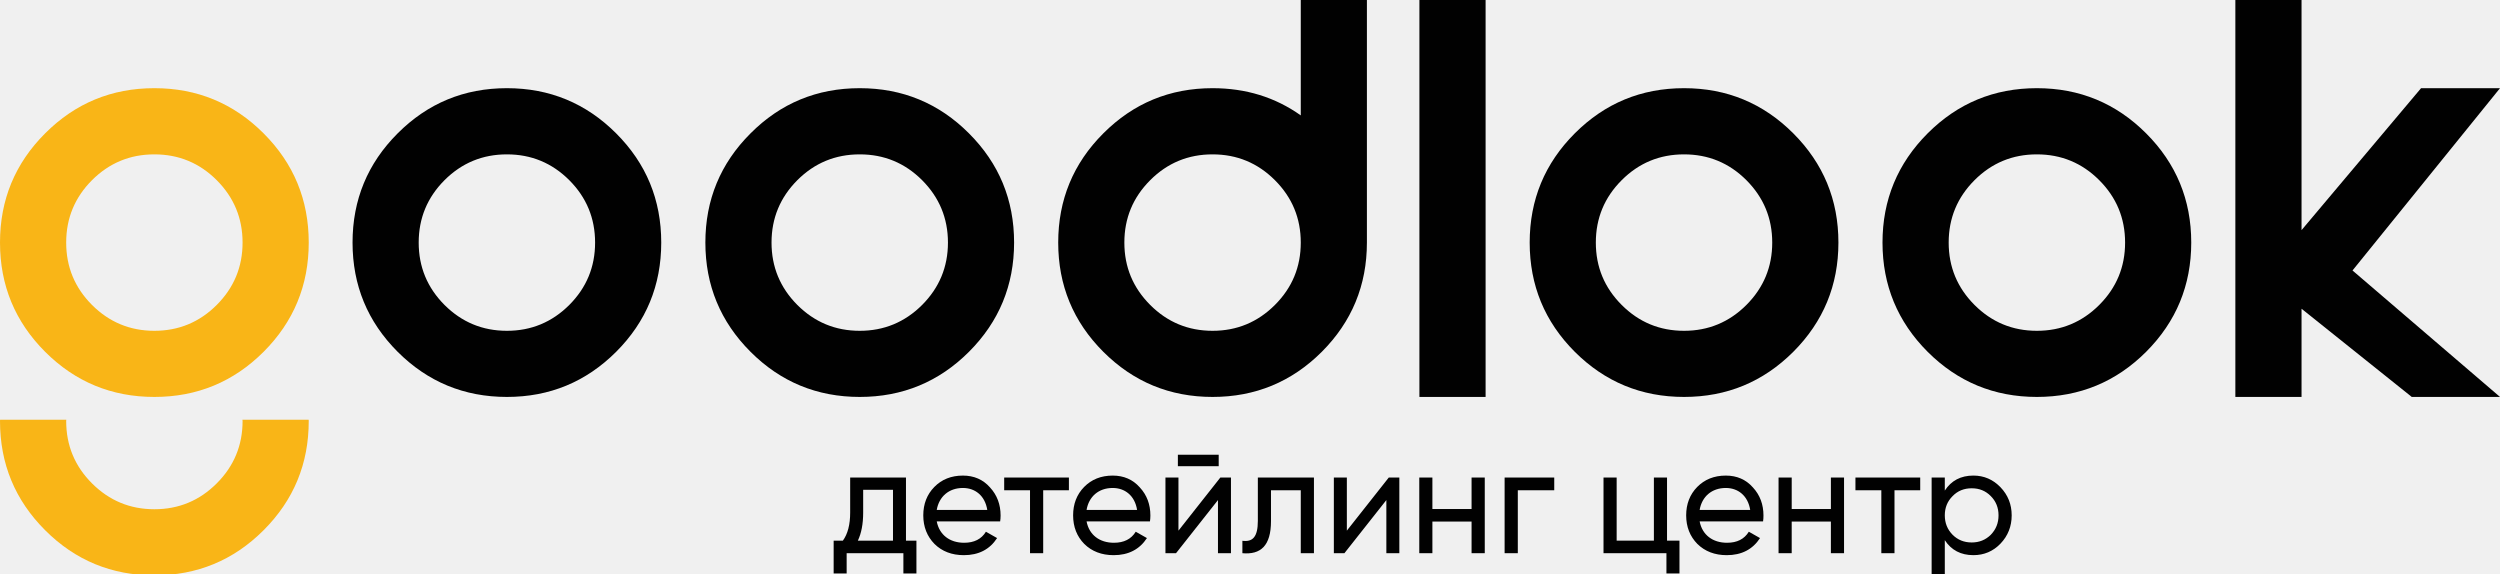
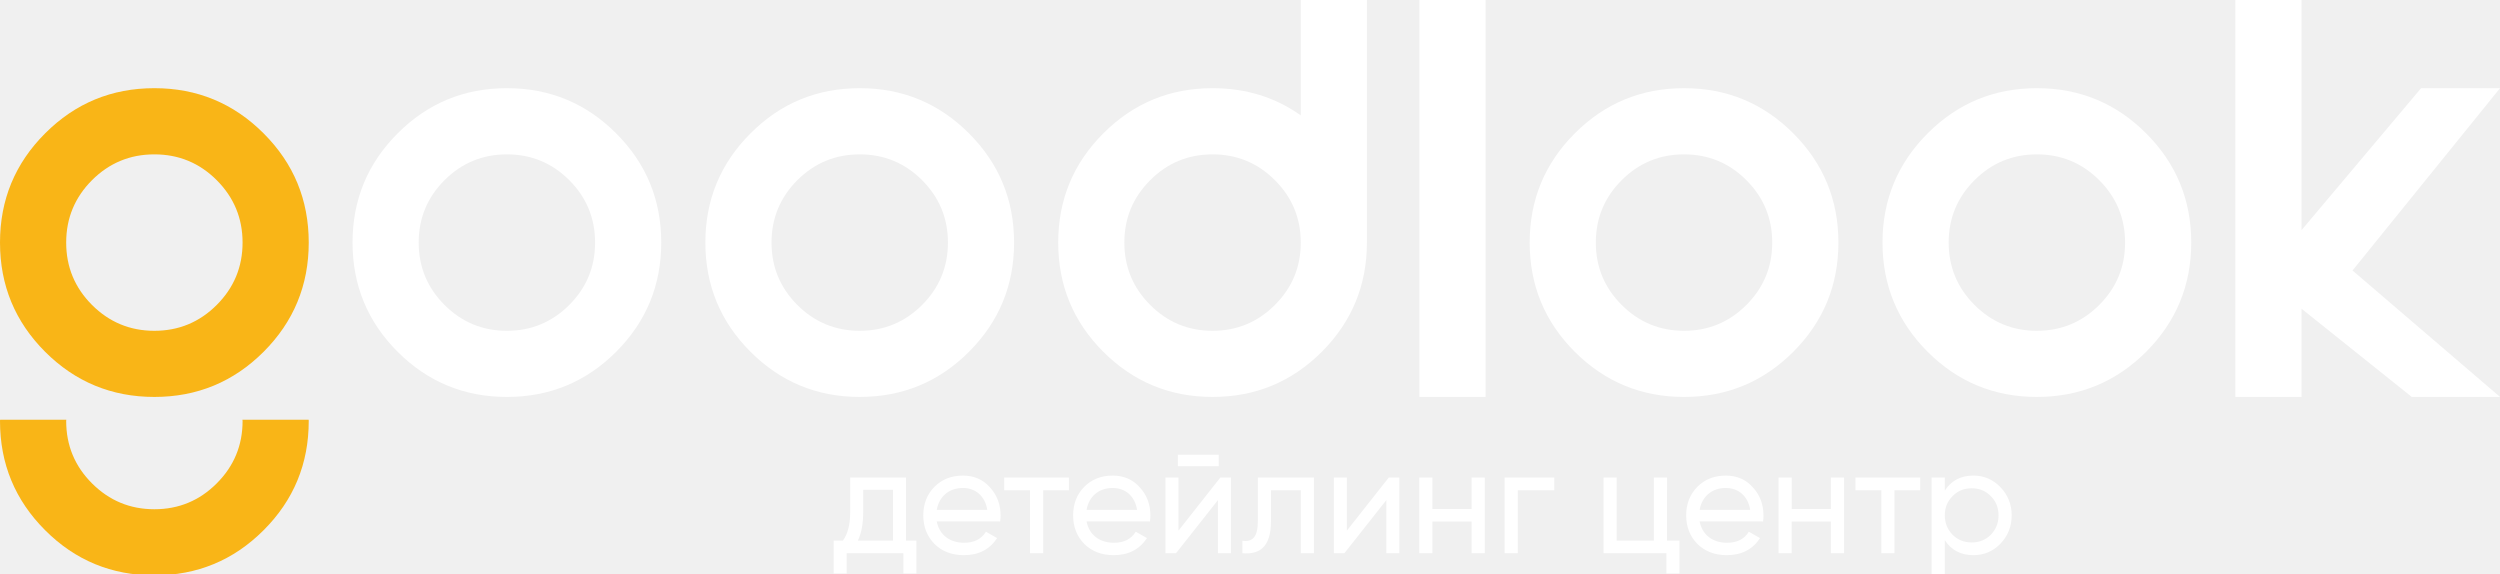
- <svg xmlns="http://www.w3.org/2000/svg" version="1.2" baseProfile="tiny" id="Layer_1" x="0px" y="0px" width="264.4px" height="60.648px" viewBox="0 0 264.4 60.648" xml:space="preserve">
+ <svg xmlns="http://www.w3.org/2000/svg" version="1.1" id="Layer_1" x="0px" y="0px" width="264.4px" height="60.648px" viewBox="0 0 264.4 60.648" enable-background="new 0 0 264.4 60.648" xml:space="preserve">
+   <path fill="#FFFFFF" d="M53.611,41.98c-4.521,0-8.371-1.595-11.553-4.771c-3.185-3.184-4.773-7.039-4.773-11.553  c0-4.521,1.59-8.371,4.773-11.553c3.182-3.187,7.03-4.777,11.553-4.777c4.516,0,8.367,1.592,11.551,4.777  c3.184,3.182,4.771,7.03,4.771,11.553c0,4.514-1.588,8.369-4.771,11.553C61.979,40.387,58.127,41.98,53.611,41.98z M60.207,32.252  c1.82-1.824,2.73-4.02,2.73-6.596c0-2.578-0.91-4.775-2.73-6.6c-1.822-1.822-4.022-2.73-6.596-2.73c-2.578,0-4.773,0.908-6.6,2.73  c-1.818,1.823-2.73,4.021-2.73,6.6c0,2.576,0.912,4.771,2.73,6.596c1.826,1.82,4.021,2.734,6.6,2.734  C56.184,34.986,58.385,34.072,60.207,32.252z" />
+   <path fill="#FFFFFF" d="M90.927,41.98c-4.521,0-8.373-1.595-11.549-4.771C76.191,34.025,74.6,30.17,74.6,25.656  c0-4.521,1.592-8.371,4.778-11.553c3.176-3.187,7.027-4.777,11.549-4.777c4.516,0,8.369,1.592,11.549,4.777  c3.184,3.182,4.774,7.03,4.774,11.553c0,4.514-1.592,8.369-4.774,11.553C99.297,40.387,95.443,41.98,90.927,41.98z M97.523,32.252  c1.818-1.824,2.731-4.02,2.731-6.596c0-2.578-0.913-4.775-2.731-6.6c-1.824-1.822-4.025-2.73-6.596-2.73  c-2.578,0-4.777,0.908-6.602,2.73c-1.816,1.823-2.729,4.021-2.729,6.6c0,2.576,0.912,4.771,2.729,6.596  c1.824,1.82,4.023,2.734,6.602,2.734C93.498,34.986,95.699,34.072,97.523,32.252z" />
+   <path fill="#F9B517" d="M16.326,41.98c-4.52,0-8.369-1.595-11.551-4.771C1.59,34.025,0,30.17,0,25.656  c0-4.521,1.59-8.371,4.775-11.553c3.182-3.187,7.031-4.777,11.551-4.777c4.518,0,8.369,1.592,11.551,4.777  c3.185,3.182,4.775,7.03,4.775,11.553c0,4.514-1.592,8.369-4.775,11.553C24.695,40.387,20.844,41.98,16.326,41.98z M22.92,32.252  c1.822-1.824,2.734-4.02,2.734-6.596c0-2.578-0.912-4.775-2.734-6.6c-1.817-1.822-4.02-2.73-6.594-2.73  c-2.572,0-4.771,0.908-6.596,2.73C7.91,20.881,7,23.078,7,25.656c0,2.576,0.91,4.771,2.73,6.596c1.824,1.82,4.022,2.734,6.596,2.734  C18.9,34.986,21.102,34.072,22.92,32.252z" />
+   <path fill="#FFFFFF" d="M144.564,25.656c0,4.514-1.592,8.369-4.771,11.553c-3.184,3.179-7.033,4.771-11.553,4.771  s-8.369-1.595-11.551-4.771c-3.185-3.184-4.773-7.039-4.773-11.553c0-4.521,1.59-8.371,4.773-11.553  c3.182-3.187,7.031-4.777,11.551-4.777c3.521,0,6.633,0.959,9.33,2.879V0h6.994V25.656z M134.834,32.252  c1.826-1.824,2.736-4.02,2.736-6.596c0-2.578-0.91-4.775-2.736-6.6c-1.819-1.822-4.02-2.73-6.594-2.73  c-2.576,0-4.775,0.908-6.594,2.73c-1.824,1.823-2.734,4.021-2.734,6.6c0,2.576,0.91,4.771,2.734,6.596  c1.817,1.82,4.018,2.734,6.594,2.734C130.814,34.986,133.014,34.072,134.834,32.252z" />
+   <path fill="#FFFFFF" d="M157.117,0v41.98h-7V0H157.117z" />
+   <path fill="#FFFFFF" d="M178.105,41.98c-4.521,0-8.369-1.595-11.554-4.771c-3.184-3.184-4.772-7.039-4.772-11.553  c0-4.521,1.59-8.371,4.772-11.553c3.185-3.187,7.031-4.777,11.554-4.777c4.52,0,8.369,1.592,11.551,4.777  c3.182,3.182,4.775,7.03,4.775,11.553c0,4.514-1.595,8.369-4.775,11.553C186.475,40.387,182.625,41.98,178.105,41.98z   M184.699,32.252c1.82-1.824,2.732-4.02,2.732-6.596c0-2.578-0.912-4.775-2.732-6.6c-1.82-1.822-4.021-2.73-6.594-2.73  c-2.578,0-4.775,0.908-6.595,2.73c-1.825,1.823-2.735,4.021-2.735,6.6c0,2.576,0.91,4.771,2.735,6.596  c1.818,1.82,4.017,2.734,6.595,2.734C180.677,34.986,182.879,34.072,184.699,32.252z" />
+   <path fill="#FFFFFF" d="M215.418,41.98c-4.518,0-8.366-1.595-11.549-4.771c-3.18-3.184-4.775-7.039-4.775-11.553  c0-4.521,1.597-8.371,4.775-11.553c3.183-3.187,7.031-4.777,11.549-4.777c4.521,0,8.371,1.592,11.556,4.777  c3.18,3.182,4.772,7.03,4.772,11.553c0,4.514-1.594,8.369-4.772,11.553C223.789,40.387,219.939,41.98,215.418,41.98z   M222.016,32.252c1.823-1.824,2.733-4.02,2.733-6.596c0-2.578-0.91-4.775-2.733-6.6c-1.82-1.822-4.021-2.73-6.599-2.73  c-2.574,0-4.771,0.908-6.594,2.73c-1.82,1.823-2.731,4.021-2.731,6.6c0,2.576,0.911,4.771,2.731,6.596  c1.822,1.82,4.02,2.734,6.594,2.734C217.996,34.986,220.195,34.072,222.016,32.252z" />
+   <path fill="#FFFFFF" d="M243.41,24.34l12.643-15.014h8.349l-15.6,19.279l15.6,13.375h-9.334l-11.656-9.328v9.328h-7V0h7  L243.41,24.34L243.41,24.34z" />
+   <path fill="#F9B517" d="M25.639,44.389c0.002,0.045,0.016,0.086,0.016,0.139c0,2.578-0.912,4.772-2.734,6.594  c-1.817,1.822-4.02,2.736-6.594,2.736c-2.572,0-4.771-0.914-6.596-2.736C7.91,49.301,7,47.105,7,44.527  c0-0.053,0.009-0.094,0.012-0.139H0.009c0,0.045-0.009,0.09-0.009,0.139c0,4.516,1.59,8.369,4.775,11.551  c3.182,3.185,7.031,4.773,11.551,4.773c4.518,0,8.369-1.591,11.551-4.773c3.185-3.182,4.775-7.035,4.775-11.551  c0-0.049-0.008-0.094-0.008-0.139L25.639,44.389L25.639,44.389z" />
  <g>
-     <path fill="#010101" d="M53.611,41.98c-4.521,0-8.371-1.594-11.553-4.771c-3.184-3.184-4.773-7.039-4.773-11.553   c0-4.521,1.59-8.371,4.773-11.553c3.182-3.186,7.031-4.777,11.553-4.777c4.516,0,8.367,1.592,11.551,4.777   c3.183,3.182,4.771,7.031,4.771,11.553c0,4.514-1.588,8.369-4.771,11.553C61.979,40.387,58.127,41.98,53.611,41.98z M60.207,32.252   c1.82-1.824,2.73-4.02,2.73-6.596c0-2.578-0.91-4.775-2.73-6.6c-1.823-1.822-4.023-2.73-6.596-2.73c-2.578,0-4.773,0.908-6.6,2.73   c-1.818,1.824-2.73,4.021-2.73,6.6c0,2.576,0.912,4.771,2.73,6.596c1.827,1.82,4.022,2.734,6.6,2.734   C56.184,34.986,58.384,34.072,60.207,32.252z" />
-     <path fill="#010101" d="M90.927,41.98c-4.521,0-8.373-1.594-11.548-4.771C76.191,34.025,74.6,30.17,74.6,25.656   c0-4.521,1.592-8.371,4.779-11.553c3.175-3.186,7.027-4.777,11.548-4.777c4.516,0,8.37,1.592,11.549,4.777   c3.184,3.182,4.775,7.031,4.775,11.553c0,4.514-1.592,8.369-4.775,11.553C99.297,40.387,95.443,41.98,90.927,41.98z M97.523,32.252   c1.818-1.824,2.732-4.02,2.732-6.596c0-2.578-0.914-4.775-2.732-6.6c-1.824-1.822-4.025-2.73-6.596-2.73   c-2.578,0-4.777,0.908-6.601,2.73c-1.817,1.824-2.729,4.021-2.729,6.6c0,2.576,0.912,4.771,2.729,6.596   c1.824,1.82,4.023,2.734,6.601,2.734C93.498,34.986,95.699,34.072,97.523,32.252z" />
-     <path fill="#F9B517" d="M16.326,41.98c-4.52,0-8.369-1.594-11.551-4.771C1.59,34.025,0,30.17,0,25.656   c0-4.521,1.59-8.371,4.775-11.553c3.182-3.186,7.031-4.777,11.551-4.777c4.517,0,8.369,1.592,11.551,4.777   c3.184,3.182,4.775,7.031,4.775,11.553c0,4.514-1.592,8.369-4.775,11.553C24.695,40.387,20.843,41.98,16.326,41.98z M22.92,32.252   c1.822-1.824,2.734-4.02,2.734-6.596c0-2.578-0.912-4.775-2.734-6.6c-1.818-1.822-4.02-2.73-6.594-2.73   c-2.572,0-4.772,0.908-6.596,2.73C7.91,20.881,7,23.078,7,25.656c0,2.576,0.91,4.771,2.73,6.596   c1.824,1.82,4.023,2.734,6.596,2.734C18.9,34.986,21.102,34.072,22.92,32.252z" />
-     <path fill="#010101" d="M144.564,25.656c0,4.514-1.592,8.369-4.771,11.553c-3.184,3.178-7.034,4.771-11.553,4.771   c-4.52,0-8.369-1.594-11.551-4.771c-3.184-3.184-4.773-7.039-4.773-11.553c0-4.521,1.59-8.371,4.773-11.553   c3.182-3.186,7.031-4.777,11.551-4.777c3.521,0,6.633,0.959,9.33,2.879V0h6.994V25.656z M134.834,32.252   c1.826-1.824,2.736-4.02,2.736-6.596c0-2.578-0.91-4.775-2.736-6.6c-1.82-1.822-4.02-2.73-6.594-2.73   c-2.576,0-4.775,0.908-6.594,2.73c-1.824,1.824-2.734,4.021-2.734,6.6c0,2.576,0.91,4.771,2.734,6.596   c1.818,1.82,4.018,2.734,6.594,2.734C130.814,34.986,133.014,34.072,134.834,32.252z" />
-     <path fill="#010101" d="M157.117,0v41.98h-7V0H157.117z" />
-     <path fill="#010101" d="M178.105,41.98c-4.521,0-8.369-1.594-11.554-4.771c-3.183-3.184-4.772-7.039-4.772-11.553   c0-4.521,1.59-8.371,4.772-11.553c3.185-3.186,7.032-4.777,11.554-4.777c4.52,0,8.369,1.592,11.551,4.777   c3.182,3.182,4.775,7.031,4.775,11.553c0,4.514-1.594,8.369-4.775,11.553C186.475,40.387,182.625,41.98,178.105,41.98z    M184.699,32.252c1.82-1.824,2.732-4.02,2.732-6.596c0-2.578-0.912-4.775-2.732-6.6c-1.82-1.822-4.022-2.73-6.594-2.73   c-2.578,0-4.775,0.908-6.595,2.73c-1.825,1.824-2.735,4.021-2.735,6.6c0,2.576,0.91,4.771,2.735,6.596   c1.819,1.82,4.017,2.734,6.595,2.734C180.677,34.986,182.879,34.072,184.699,32.252z" />
-     <path fill="#010101" d="M215.418,41.98c-4.518,0-8.367-1.594-11.549-4.771c-3.18-3.184-4.776-7.039-4.776-11.553   c0-4.521,1.597-8.371,4.776-11.553c3.182-3.186,7.031-4.777,11.549-4.777c4.521,0,8.371,1.592,11.555,4.777   c3.18,3.182,4.773,7.031,4.773,11.553c0,4.514-1.594,8.369-4.773,11.553C223.789,40.387,219.939,41.98,215.418,41.98z    M222.016,32.252c1.824-1.824,2.734-4.02,2.734-6.596c0-2.578-0.91-4.775-2.734-6.6c-1.82-1.822-4.02-2.73-6.598-2.73   c-2.575,0-4.771,0.908-6.594,2.73c-1.82,1.824-2.732,4.021-2.732,6.6c0,2.576,0.912,4.771,2.732,6.596   c1.822,1.82,4.019,2.734,6.594,2.734C217.996,34.986,220.195,34.072,222.016,32.252z" />
-     <path fill="#010101" d="M243.41,24.34l12.642-15.014h8.349l-15.6,19.279l15.6,13.375h-9.334l-11.656-9.328v9.328h-7V0h7V24.34z" />
-     <path fill="#F9B517" d="M25.639,44.389c0.002,0.045,0.016,0.086,0.016,0.139c0,2.578-0.912,4.773-2.734,6.594   c-1.818,1.822-4.02,2.736-6.594,2.736c-2.572,0-4.772-0.914-6.596-2.736C7.91,49.301,7,47.105,7,44.527   c0-0.053,0.008-0.094,0.011-0.139H0.008c0,0.045-0.008,0.09-0.008,0.139c0,4.516,1.59,8.369,4.775,11.551   c3.182,3.184,7.031,4.773,11.551,4.773c4.517,0,8.369-1.59,11.551-4.773c3.184-3.182,4.775-7.035,4.775-11.551   c0-0.049-0.008-0.094-0.008-0.139H25.639z" />
-     <g>
-       <path fill="#010101" d="M95.816,57.178h1.105v3.471h-1.379v-2.143h-6v2.143h-1.375v-3.471h0.977    c0.512-0.705,0.77-1.697,0.77-2.959v-3.715h5.902V57.178z M94.443,57.178v-5.377h-3.154v2.418c0,1.197-0.191,2.176-0.561,2.959    H94.443z" />
-       <path fill="#010101" d="M99.07,55.145c0.275,1.424,1.379,2.258,2.896,2.258c1.057,0,1.826-0.385,2.305-1.168l1.182,0.672    c-0.781,1.199-1.947,1.807-3.516,1.807c-1.268,0-2.309-0.4-3.105-1.186c-0.781-0.795-1.186-1.807-1.186-3.023    c0-1.197,0.385-2.207,1.17-3.006c0.783-0.799,1.791-1.201,3.023-1.201c1.168,0,2.128,0.416,2.863,1.25    c0.75,0.814,1.121,1.807,1.121,2.973c0,0.209-0.016,0.418-0.047,0.625H99.07z M99.07,53.928h5.344    c-0.24-1.516-1.293-2.32-2.574-2.32C100.352,51.607,99.313,52.521,99.07,53.928z" />
-       <path fill="#010101" d="M113.047,50.504v1.346h-2.719v6.656h-1.393V51.85h-2.732v-1.346H113.047z" />
-       <path fill="#010101" d="M114.916,55.145c0.27,1.424,1.373,2.258,2.891,2.258c1.059,0,1.826-0.385,2.309-1.168l1.184,0.672    c-0.785,1.199-1.956,1.807-3.52,1.807c-1.268,0-2.307-0.4-3.105-1.186c-0.783-0.795-1.182-1.807-1.182-3.023    c0-1.197,0.381-2.207,1.166-3.006s1.791-1.201,3.021-1.201c1.172,0,2.131,0.416,2.866,1.25c0.754,0.814,1.119,1.807,1.119,2.973    c0,0.209-0.016,0.418-0.045,0.625H114.916z M114.916,53.928h5.342c-0.238-1.516-1.295-2.32-2.579-2.32    C116.189,51.607,115.154,52.521,114.916,53.928z" />
-       <path fill="#010101" d="M129.064,50.504h1.123v8.002h-1.375v-5.619l-4.436,5.619h-1.118v-8.002h1.375v5.617L129.064,50.504z     M124.572,49.307V48.09h4.318v1.217H124.572z" />
-       <path fill="#010101" d="M138.963,50.504v8.002h-1.393V51.85h-3.15v3.264c0,2.623-1.104,3.568-3.025,3.393v-1.314    c1.088,0.145,1.635-0.4,1.635-2.111v-4.576H138.963z" />
-       <path fill="#010101" d="M146.877,50.504h1.117v8.002h-1.373v-5.619l-4.436,5.619h-1.117v-8.002h1.375v5.617L146.877,50.504z" />
-       <path fill="#010101" d="M155.633,50.504h1.395v8.002h-1.395V55.16h-4.143v3.346h-1.387v-8.002h1.387v3.33h4.143V50.504z" />
-       <path fill="#010101" d="M164.377,50.504v1.346h-3.854v6.656h-1.395v-8.002H164.377z" />
-       <path fill="#010101" d="M176.304,57.178h1.317v3.471h-1.379v-2.143h-6.654v-8.002h1.389v6.674h3.938v-6.674h1.39V57.178z" />
-       <path fill="#010101" d="M179.754,55.145c0.275,1.424,1.377,2.258,2.895,2.258c1.061,0,1.826-0.385,2.307-1.168l1.184,0.672    c-0.781,1.199-1.951,1.807-3.521,1.807c-1.262,0-2.303-0.4-3.104-1.186c-0.781-0.795-1.186-1.807-1.186-3.023    c0-1.197,0.387-2.207,1.17-3.006c0.787-0.799,1.793-1.201,3.025-1.201c1.168,0,2.127,0.416,2.862,1.25    c0.753,0.814,1.118,1.807,1.118,2.973c0,0.209-0.01,0.418-0.043,0.625H179.754z M179.754,53.928h5.346    c-0.24-1.516-1.298-2.32-2.576-2.32C181.035,51.607,179.994,52.521,179.754,53.928z" />
-       <path fill="#010101" d="M193.634,50.504h1.392v8.002h-1.392V55.16h-4.144v3.346H188.1v-8.002h1.391v3.33h4.144V50.504z" />
-       <path fill="#010101" d="M203.082,50.504v1.346h-2.721v6.656h-1.391V51.85h-2.738v-1.346H203.082z" />
-       <path fill="#010101" d="M211.57,51.529c0.783,0.814,1.186,1.807,1.186,2.975s-0.402,2.176-1.186,2.992s-1.744,1.217-2.861,1.217    c-1.33,0-2.338-0.529-3.027-1.584v4.576h-1.393V50.504h1.393v1.379c0.689-1.059,1.697-1.586,3.027-1.586    C209.826,50.297,210.787,50.713,211.57,51.529z M210.549,56.555c0.541-0.563,0.816-1.232,0.816-2.051    c0-0.816-0.275-1.488-0.816-2.033c-0.545-0.559-1.217-0.83-2.018-0.83c-0.818,0-1.484,0.271-2.027,0.83    c-0.547,0.545-0.822,1.217-0.822,2.033c0,0.818,0.275,1.488,0.822,2.051c0.543,0.541,1.209,0.816,2.027,0.816    C209.332,57.371,210.004,57.096,210.549,56.555z" />
-     </g>
+     <path fill="#FFFFFF" d="M95.816,57.177h1.104v3.472h-1.379v-2.144h-6v2.144h-1.375v-3.472h0.978c0.512-0.704,0.77-1.696,0.77-2.959   v-3.715h5.902V57.177z M94.443,57.177v-5.377h-3.154v2.418c0,1.197-0.19,2.177-0.561,2.959H94.443z" />
+     <path fill="#FFFFFF" d="M99.07,55.145c0.275,1.424,1.379,2.258,2.896,2.258c1.057,0,1.825-0.385,2.305-1.168l1.182,0.672   c-0.781,1.199-1.947,1.807-3.516,1.807c-1.269,0-2.31-0.399-3.105-1.186c-0.78-0.795-1.186-1.807-1.186-3.023   c0-1.196,0.385-2.207,1.17-3.006c0.783-0.799,1.791-1.201,3.022-1.201c1.168,0,2.129,0.416,2.863,1.25   c0.75,0.814,1.121,1.808,1.121,2.974c0,0.209-0.016,0.418-0.047,0.625L99.07,55.145L99.07,55.145z M99.07,53.927h5.344   c-0.24-1.516-1.293-2.319-2.574-2.319C100.352,51.607,99.313,52.521,99.07,53.927z" />
+     <path fill="#FFFFFF" d="M113.047,50.504v1.347h-2.719v6.655h-1.393V51.85h-2.732v-1.347H113.047z" />
+     <path fill="#FFFFFF" d="M114.916,55.145c0.271,1.424,1.373,2.258,2.892,2.258c1.059,0,1.826-0.385,2.309-1.168l1.185,0.672   c-0.785,1.199-1.956,1.807-3.521,1.807c-1.268,0-2.307-0.399-3.104-1.186c-0.783-0.795-1.183-1.807-1.183-3.023   c0-1.196,0.381-2.207,1.166-3.006s1.791-1.201,3.021-1.201c1.172,0,2.131,0.416,2.865,1.25c0.755,0.814,1.119,1.808,1.119,2.974   c0,0.209-0.016,0.418-0.045,0.625L114.916,55.145L114.916,55.145z M114.916,53.927h5.343c-0.238-1.516-1.296-2.319-2.579-2.319   C116.189,51.607,115.154,52.521,114.916,53.927z" />
+     <path fill="#FFFFFF" d="M129.064,50.504h1.123v8.002h-1.375v-5.618l-4.437,5.618h-1.117v-8.002h1.375v5.617L129.064,50.504z    M124.572,49.307V48.09h4.318v1.218H124.572z" />
+     <path fill="#FFFFFF" d="M138.963,50.504v8.002h-1.393V51.85h-3.15v3.264c0,2.623-1.104,3.568-3.024,3.393v-1.313   c1.088,0.145,1.635-0.4,1.635-2.111v-4.576h5.933V50.504z" />
+     <path fill="#FFFFFF" d="M146.877,50.504h1.117v8.002h-1.373v-5.618l-4.436,5.618h-1.117v-8.002h1.375v5.617L146.877,50.504z" />
+     <path fill="#FFFFFF" d="M155.634,50.504h1.395v8.002h-1.395V55.16h-4.144v3.346h-1.387v-8.002h1.387v3.33h4.144V50.504z" />
+     <path fill="#FFFFFF" d="M164.377,50.504v1.347h-3.854v6.655h-1.396v-8.002H164.377z" />
+     <path fill="#FFFFFF" d="M176.304,57.177h1.316v3.472h-1.379v-2.144h-6.654v-8.002h1.39v6.674h3.938v-6.674h1.391L176.304,57.177   L176.304,57.177z" />
+     <path fill="#FFFFFF" d="M179.754,55.145c0.275,1.424,1.377,2.258,2.896,2.258c1.061,0,1.826-0.385,2.307-1.168l1.185,0.672   c-0.781,1.199-1.951,1.807-3.521,1.807c-1.262,0-2.303-0.399-3.104-1.186c-0.781-0.795-1.187-1.807-1.187-3.023   c0-1.196,0.388-2.207,1.17-3.006c0.787-0.799,1.793-1.201,3.025-1.201c1.168,0,2.127,0.416,2.862,1.25   c0.753,0.814,1.117,1.808,1.117,2.974c0,0.209-0.01,0.418-0.043,0.625L179.754,55.145L179.754,55.145z M179.754,53.927h5.347   c-0.24-1.516-1.298-2.319-2.576-2.319C181.035,51.607,179.994,52.521,179.754,53.927z" />
+     <path fill="#FFFFFF" d="M193.635,50.504h1.392v8.002h-1.392V55.16h-4.145v3.346h-1.39v-8.002h1.391v3.33h4.145L193.635,50.504   L193.635,50.504z" />
+     <path fill="#FFFFFF" d="M203.082,50.504v1.347h-2.721v6.655h-1.391V51.85h-2.738v-1.347H203.082z" />
+     <path fill="#FFFFFF" d="M211.57,51.529c0.783,0.813,1.186,1.807,1.186,2.975s-0.401,2.177-1.186,2.992   c-0.784,0.816-1.744,1.217-2.861,1.217c-1.33,0-2.338-0.528-3.026-1.584v4.576h-1.394V50.504h1.394v1.379   c0.688-1.059,1.696-1.586,3.026-1.586C209.826,50.297,210.787,50.713,211.57,51.529z M210.549,56.555   c0.541-0.563,0.816-1.232,0.816-2.052c0-0.815-0.275-1.487-0.816-2.032c-0.545-0.56-1.217-0.83-2.018-0.83   c-0.818,0-1.484,0.271-2.027,0.83c-0.547,0.545-0.821,1.217-0.821,2.032c0,0.818,0.274,1.488,0.821,2.052   c0.543,0.541,1.209,0.815,2.027,0.815C209.332,57.371,210.004,57.096,210.549,56.555z" />
  </g>
</svg>
